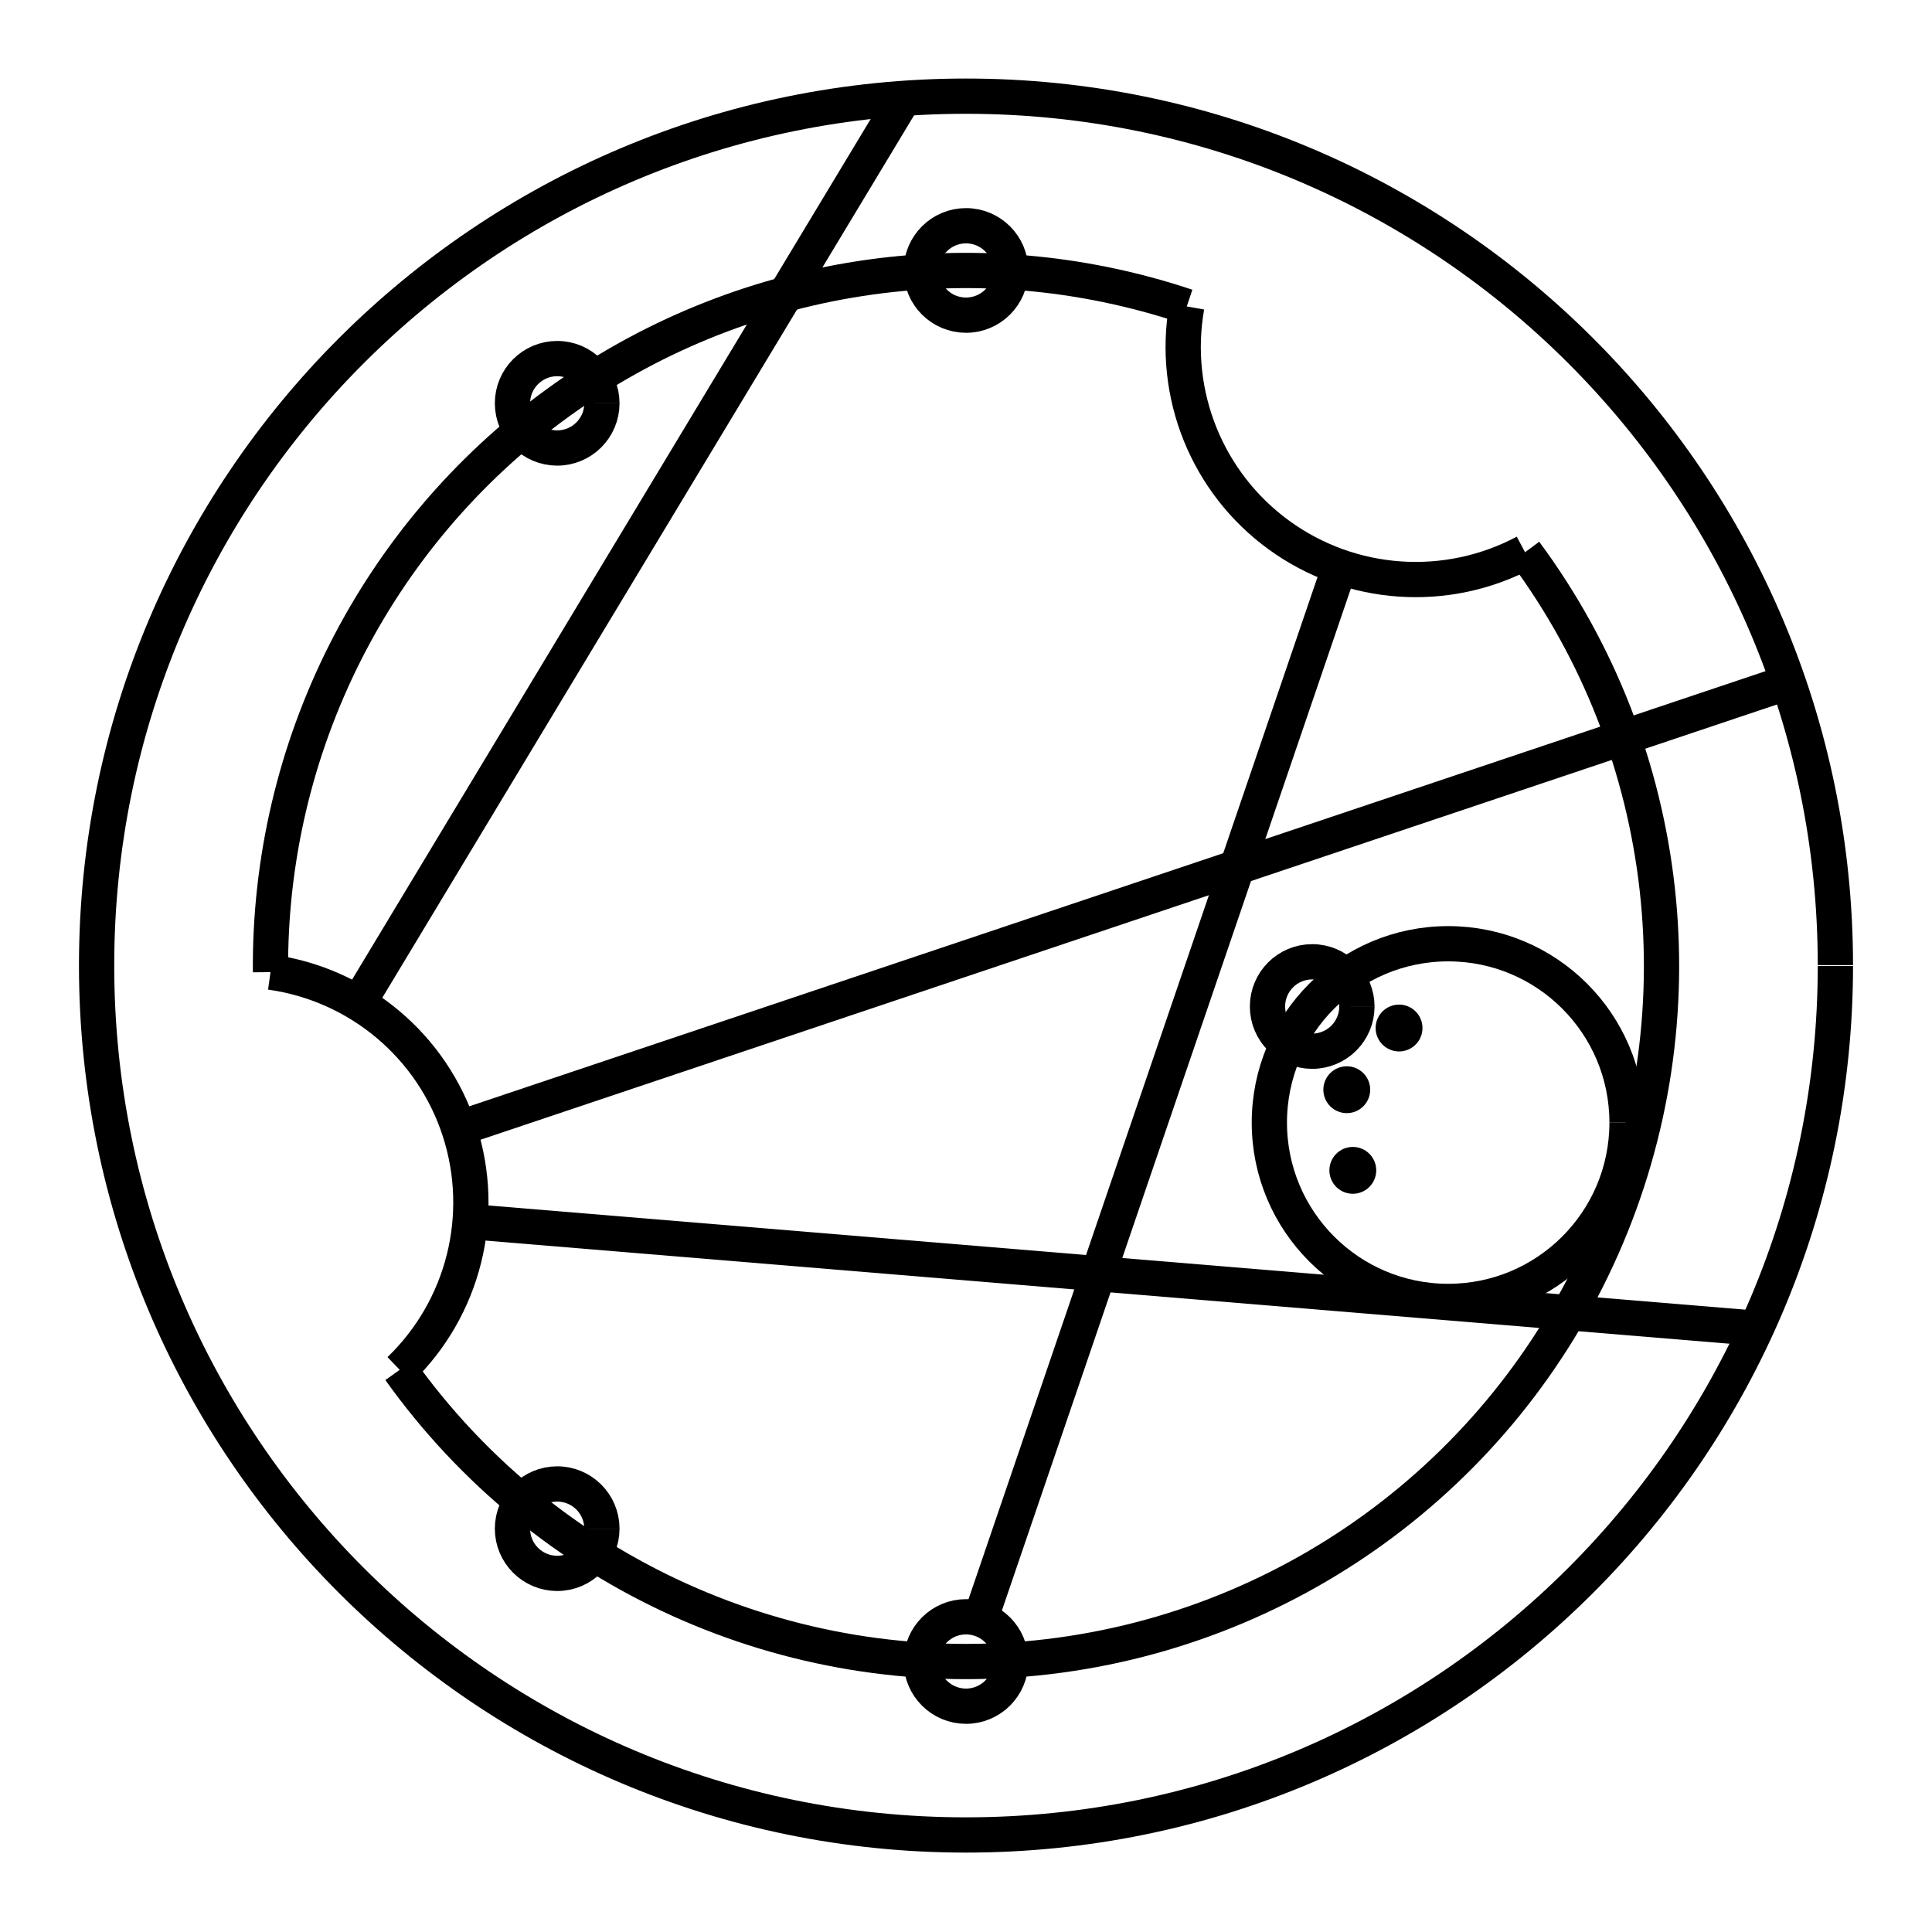
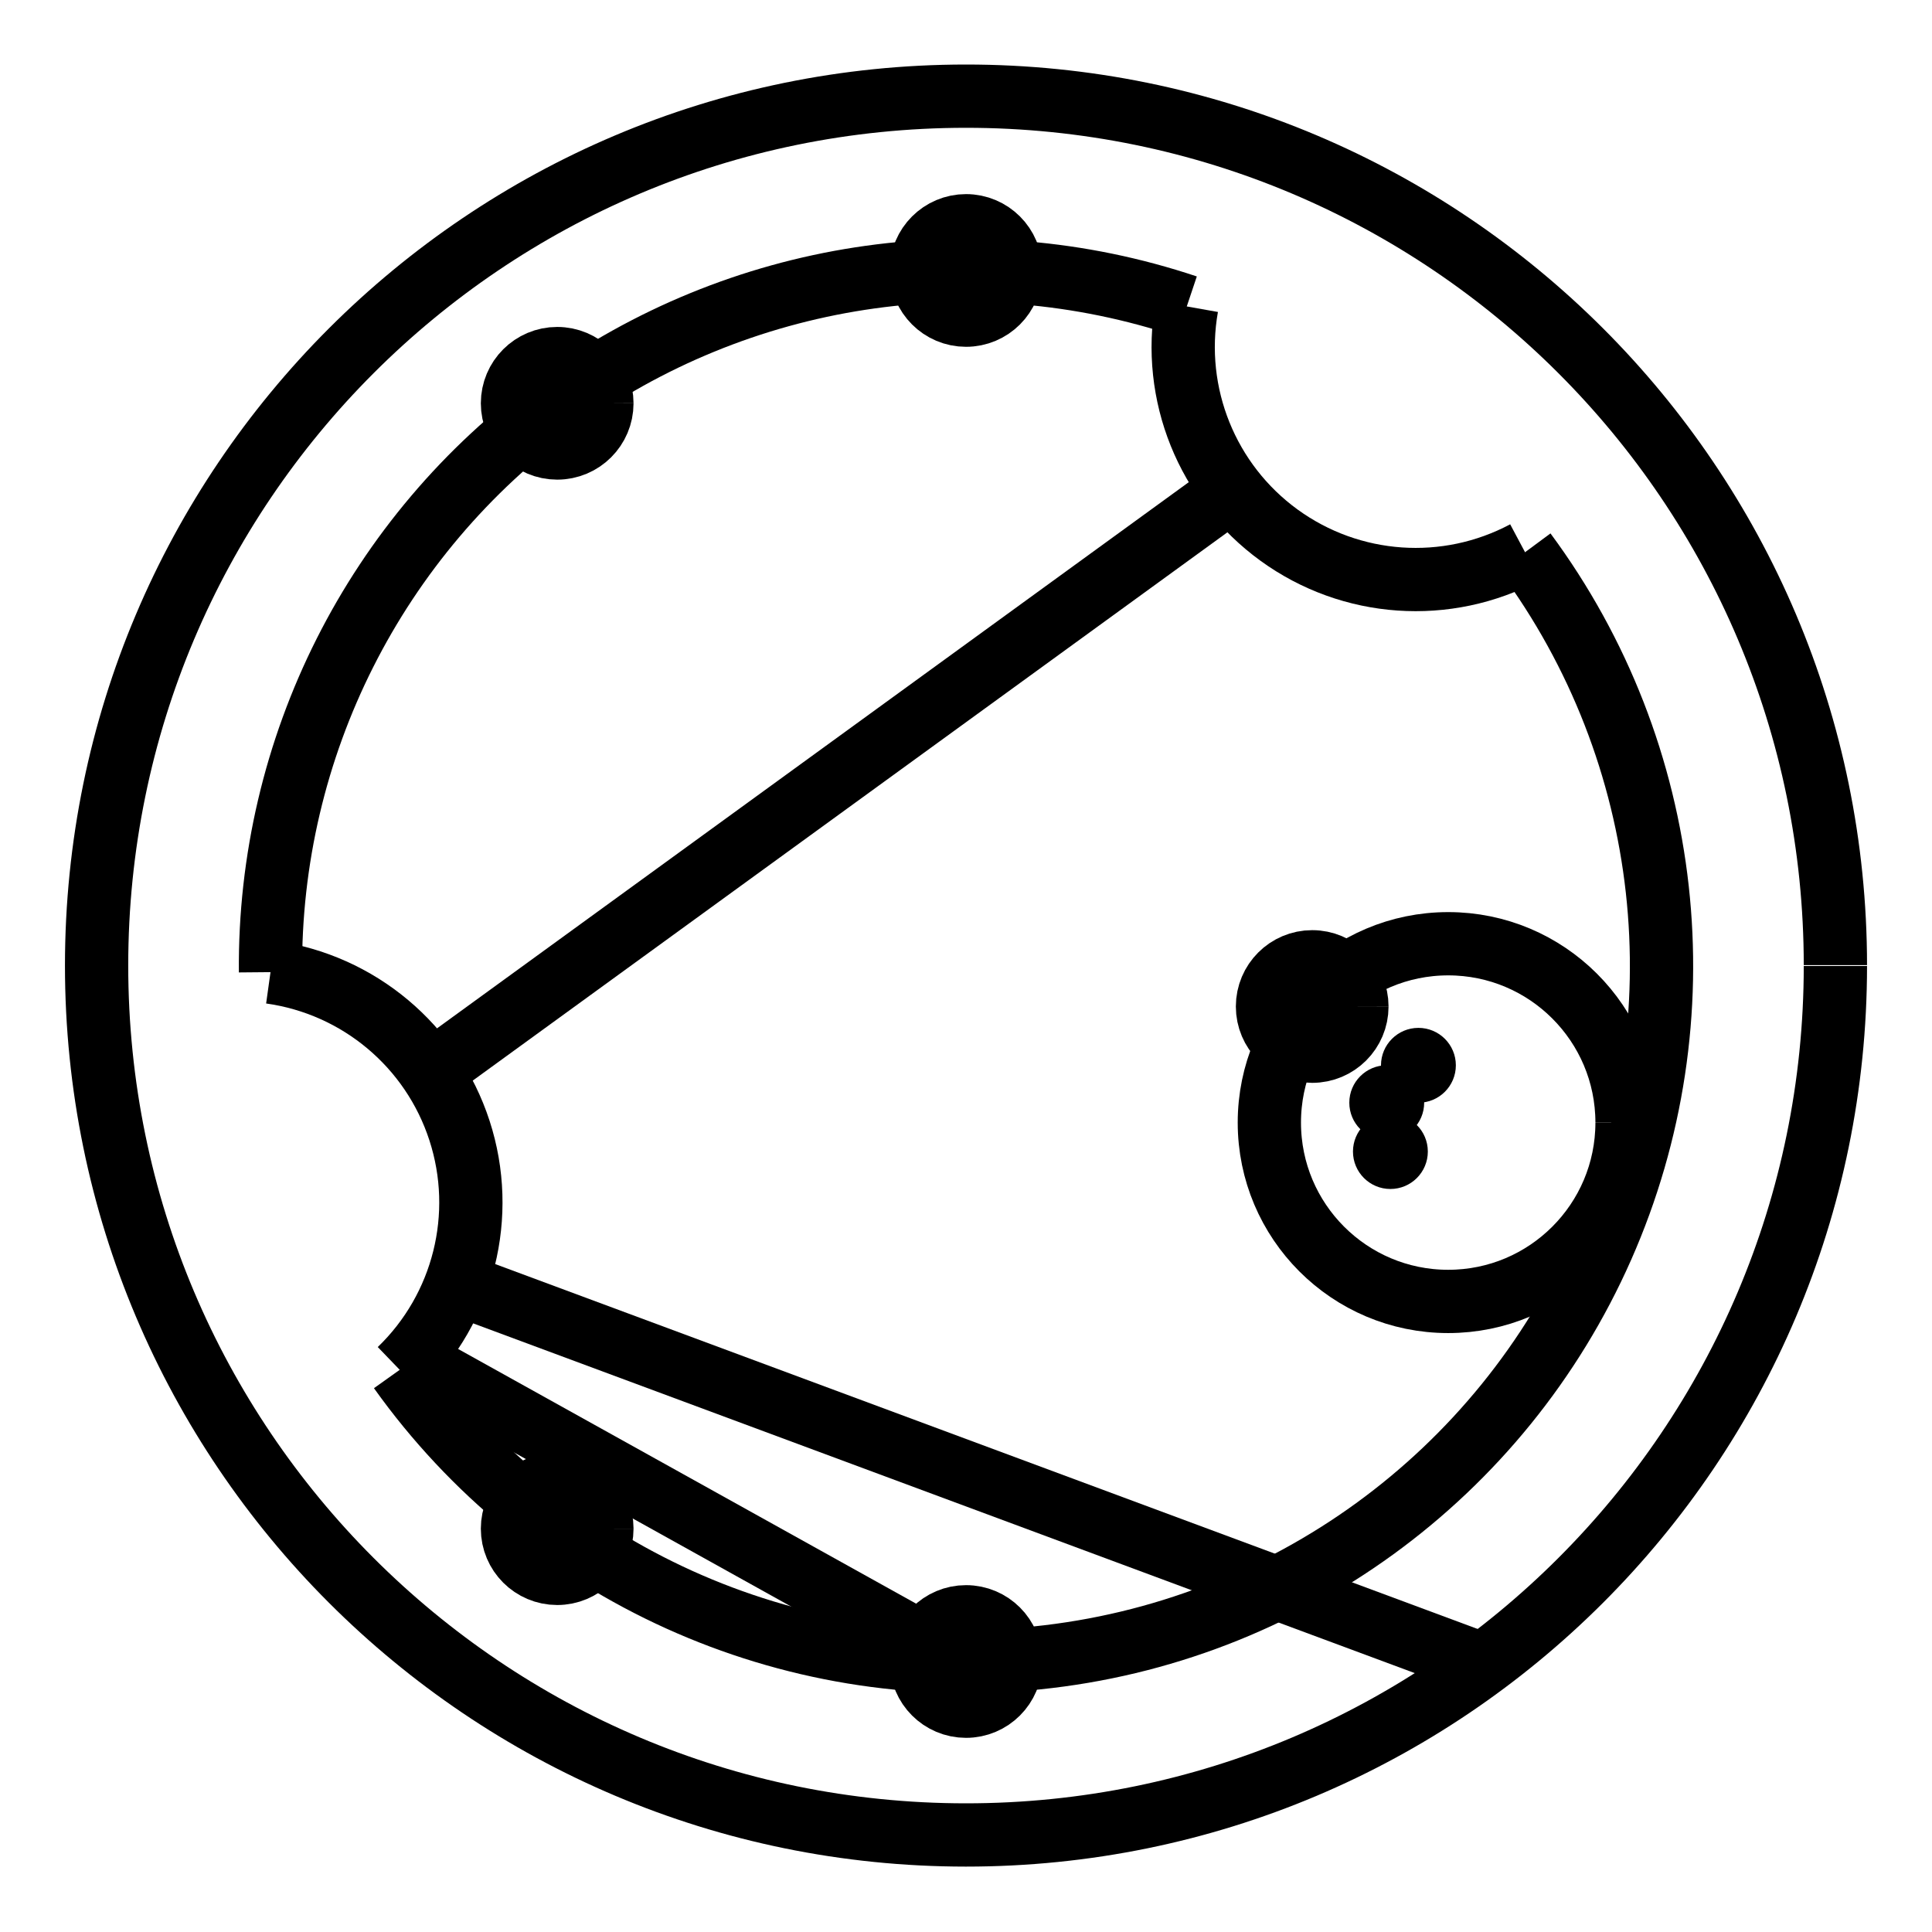
<svg xmlns="http://www.w3.org/2000/svg" version="1.1" width="1000" height="1000">
  <defs />
  <g>
-     <path fill="none" stroke="black" paint-order="fill stroke markers" d=" M 950 500 A 450 450 0 1 1 950 499.55" stroke-miterlimit="10" stroke-width="18.25" stroke-dasharray="" />
-     <path fill="none" stroke="black" paint-order="fill stroke markers" d=" M 789.364 285.831 A 360 360 0 1 1 206.894 709.019" stroke-miterlimit="10" stroke-width="18.25" stroke-dasharray="" />
-     <path fill="none" stroke="black" paint-order="fill stroke markers" d=" M 140.014 503.183 A 360 360 0 0 1 614.269 158.617" stroke-miterlimit="10" stroke-width="18.25" stroke-dasharray="" />
-     <path fill="none" stroke="black" paint-order="fill stroke markers" d=" M 523.143 860 A 23.143 23.143 0 1 1 523.143 859.977" stroke-miterlimit="10" stroke-width="18.25" stroke-dasharray="" />
-     <path fill="none" stroke="black" paint-order="fill stroke markers" d=" M 842.156 581.095 A 92.571 92.571 0 1 1 842.156 581.002" stroke-miterlimit="10" stroke-width="18.25" stroke-dasharray="" />
-     <path fill="#000000" stroke="none" paint-order="stroke fill markers" d=" M 712.339 605.778 A 12.125 12.125 0 1 1 712.339 605.766" />
-     <path fill="#000000" stroke="none" paint-order="stroke fill markers" d=" M 709.214 564.038 A 12.125 12.125 0 1 1 709.214 564.026" />
-     <path fill="#000000" stroke="none" paint-order="stroke fill markers" d=" M 736.277 532.107 A 12.125 12.125 0 1 1 736.277 532.095" />
-     <path fill="none" stroke="black" paint-order="fill stroke markers" d=" M 702.335 520.975 A 23.143 23.143 0 1 1 702.335 520.951" stroke-miterlimit="10" stroke-width="18.25" stroke-dasharray="" />
-     <path fill="none" stroke="black" paint-order="fill stroke markers" d=" M 789.364 285.831 A 120.343 120.343 0 0 1 614.269 158.617" stroke-miterlimit="10" stroke-width="18.25" stroke-dasharray="" />
-     <path fill="none" stroke="black" paint-order="fill stroke markers" d=" M 523.143 140 A 23.143 23.143 0 1 1 523.143 139.977" stroke-miterlimit="10" stroke-width="18.25" stroke-dasharray="" />
-     <path fill="none" stroke="black" paint-order="fill stroke markers" d=" M 311.54 208.754 A 23.143 23.143 0 1 1 311.54 208.731" stroke-miterlimit="10" stroke-width="18.25" stroke-dasharray="" />
-     <path fill="none" stroke="black" paint-order="fill stroke markers" d=" M 140.014 503.183 A 120.343 120.343 0 0 1 206.894 709.019" stroke-miterlimit="10" stroke-width="18.25" stroke-dasharray="" />
-     <path fill="none" stroke="black" paint-order="fill stroke markers" d=" M 311.54 791.246 A 23.143 23.143 0 1 1 311.54 791.223" stroke-miterlimit="10" stroke-width="18.25" stroke-dasharray="" />
-     <path fill="none" stroke="black" paint-order="fill stroke markers" d=" M 507.416 838.077 L 693.416 293.358" stroke-miterlimit="10" stroke-width="18.25" stroke-dasharray="" />
-     <path fill="none" stroke="black" paint-order="fill stroke markers" d=" M 243.313 632.314 L 909.071 687.512" stroke-miterlimit="10" stroke-width="18.25" stroke-dasharray="" />
-     <path fill="none" stroke="black" paint-order="fill stroke markers" d=" M 237.467 584.071 L 925.36 353.135" stroke-miterlimit="10" stroke-width="18.25" stroke-dasharray="" />
-     <path fill="none" stroke="black" paint-order="fill stroke markers" d=" M 185.497 519.297 L 467.607 51.167" stroke-miterlimit="10" stroke-width="18.25" stroke-dasharray="" />
+     <path fill="none" stroke="black" paint-order="fill stroke markers" d=" M 950 500 A 450 450 0 1 1 950 499.55" stroke-miterlimit="10" stroke-width="32.75" stroke-dasharray="" />
+     <path fill="none" stroke="black" paint-order="fill stroke markers" d=" M 789.364 285.831 A 360 360 0 1 1 206.894 709.019" stroke-miterlimit="10" stroke-width="32.75" stroke-dasharray="" />
+     <path fill="none" stroke="black" paint-order="fill stroke markers" d=" M 140.014 503.183 A 360 360 0 0 1 614.269 158.617" stroke-miterlimit="10" stroke-width="32.75" stroke-dasharray="" />
+     <path fill="none" stroke="black" paint-order="fill stroke markers" d=" M 523.143 860 A 23.143 23.143 0 1 1 523.143 859.977" stroke-miterlimit="10" stroke-width="32.75" stroke-dasharray="" />
+     <path fill="none" stroke="black" paint-order="fill stroke markers" d=" M 842.156 581.095 A 92.571 92.571 0 1 1 842.156 581.002" stroke-miterlimit="10" stroke-width="32.75" stroke-dasharray="" />
+     <path fill="#000000" stroke="none" paint-order="stroke fill markers" d=" M 739.044 596.052 A 19.375 19.375 0 1 1 739.044 596.032" />
+     <path fill="#000000" stroke="none" paint-order="stroke fill markers" d=" M 737.15 570.759 A 19.375 19.375 0 1 1 737.15 570.74" />
+     <path fill="#000000" stroke="none" paint-order="stroke fill markers" d=" M 753.548 551.41 A 19.375 19.375 0 1 1 753.548 551.391" />
+     <path fill="none" stroke="black" paint-order="fill stroke markers" d=" M 702.335 520.975 A 23.143 23.143 0 1 1 702.335 520.951" stroke-miterlimit="10" stroke-width="32.75" stroke-dasharray="" />
+     <path fill="none" stroke="black" paint-order="fill stroke markers" d=" M 789.364 285.831 A 120.343 120.343 0 0 1 614.269 158.617" stroke-miterlimit="10" stroke-width="32.75" stroke-dasharray="" />
+     <path fill="none" stroke="black" paint-order="fill stroke markers" d=" M 523.143 140 A 23.143 23.143 0 1 1 523.143 139.977" stroke-miterlimit="10" stroke-width="32.75" stroke-dasharray="" />
+     <path fill="none" stroke="black" paint-order="fill stroke markers" d=" M 311.54 208.754 A 23.143 23.143 0 1 1 311.54 208.731" stroke-miterlimit="10" stroke-width="32.75" stroke-dasharray="" />
+     <path fill="none" stroke="black" paint-order="fill stroke markers" d=" M 140.014 503.183 A 120.343 120.343 0 0 1 206.894 709.019" stroke-miterlimit="10" stroke-width="32.75" stroke-dasharray="" />
+     <path fill="none" stroke="black" paint-order="fill stroke markers" d=" M 311.54 791.246 A 23.143 23.143 0 1 1 311.54 791.223" stroke-miterlimit="10" stroke-width="32.75" stroke-dasharray="" />
+     <path fill="none" stroke="black" paint-order="fill stroke markers" d=" M 478.583 851.231 L 212.483 703.262" stroke-miterlimit="10" stroke-width="32.75" stroke-dasharray="" />
+     <path fill="none" stroke="black" paint-order="fill stroke markers" d=" M 637.758 253.498 L 222.993 554.843" stroke-miterlimit="10" stroke-width="32.75" stroke-dasharray="" />
+     <path fill="none" stroke="black" paint-order="fill stroke markers" d=" M 236.194 664.272 L 767.722 861.697" stroke-miterlimit="10" stroke-width="32.75" stroke-dasharray="" />
  </g>
</svg>
